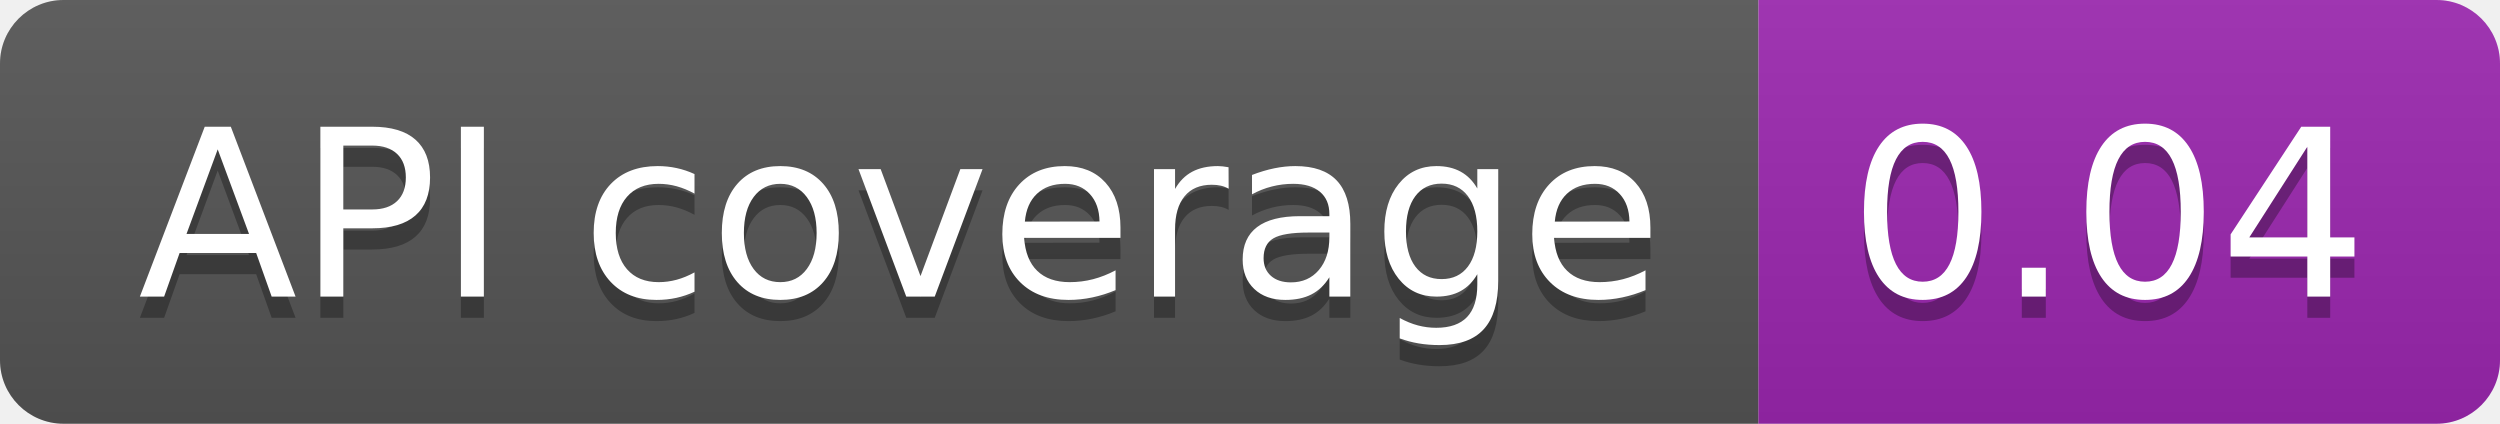
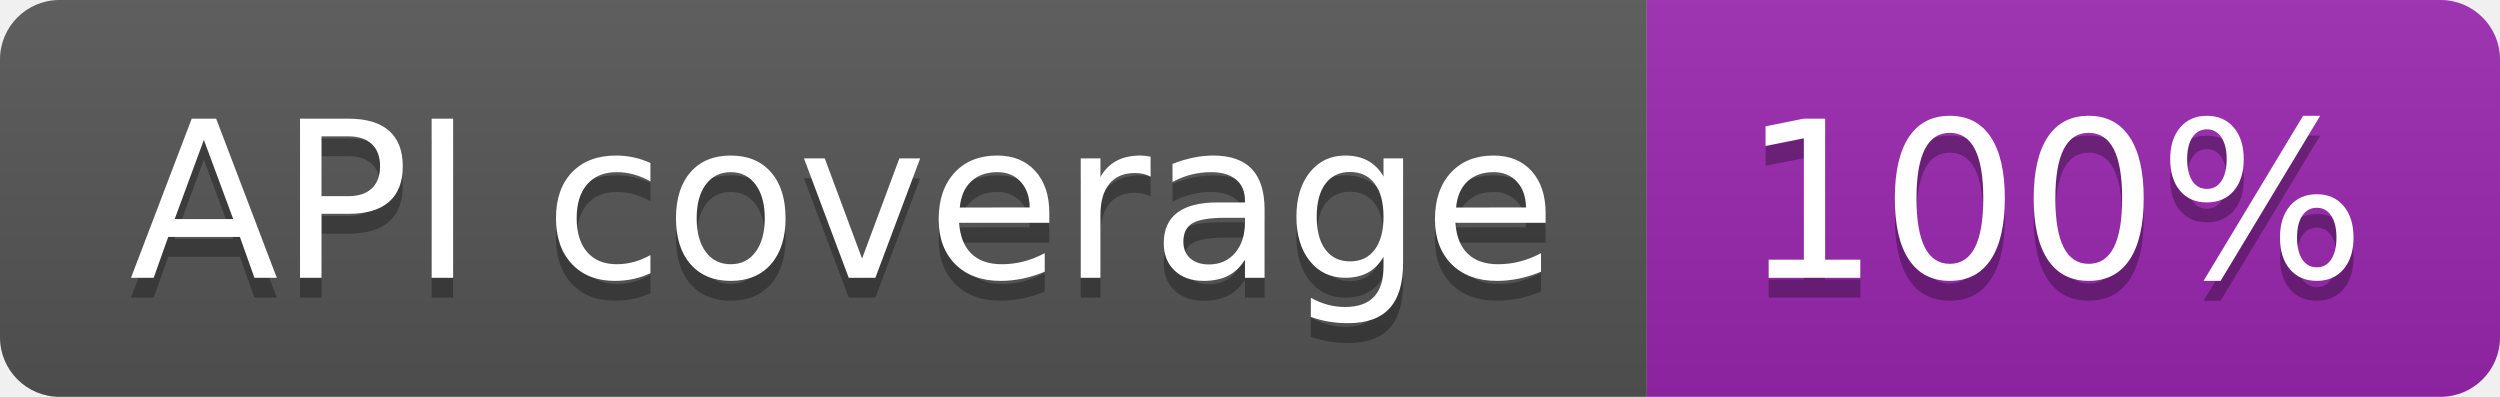
- <svg xmlns="http://www.w3.org/2000/svg" width="118" height="20">
+ <svg xmlns="http://www.w3.org/2000/svg" width="126" height="20">
  <linearGradient id="b" x2="0" y2="100%">
    <stop offset="0" stop-color="#bbb" stop-opacity=".1" />
    <stop offset="1" stop-opacity=".1" />
  </linearGradient>
  <clipPath id="a">
-     <rect width="118" height="20" rx="3" fill="#fff" />
+     <rect width="126" height="20" rx="3" fill="#fff" />
  </clipPath>
  <g clip-path="url(#a)">
    <path fill="#555" d="M0 0h83v20H0z" />
-     <path fill="#9C27B0" d="M83 0h35v20H83z" />
-     <path fill="url(#b)" d="M0 0h118v20H0z" />
+     <path fill="#9C27B0" d="M83 0h43v20H83z" />
+     <path fill="url(#b)" d="M0 0h126v20H0z" />
  </g>
  <g fill="#fff" text-anchor="middle" font-family="DejaVu Sans,Verdana,Geneva,sans-serif" font-size="110">
    <text x="425" y="150" fill="#010101" fill-opacity=".3" transform="scale(.1)" textLength="730">API coverage</text>
    <text x="425" y="140" transform="scale(.1)" textLength="730">API coverage</text>
-     <text x="995" y="150" fill="#010101" fill-opacity=".3" transform="scale(.1)" textLength="250">0.04</text>
-     <text x="995" y="140" transform="scale(.1)" textLength="250">0.04</text>
+     <text x="1035" y="150" fill="#010101" fill-opacity=".3" transform="scale(.1)" textLength="330">100%</text>
+     <text x="1035" y="140" transform="scale(.1)" textLength="330">100%</text>
  </g>
</svg>
